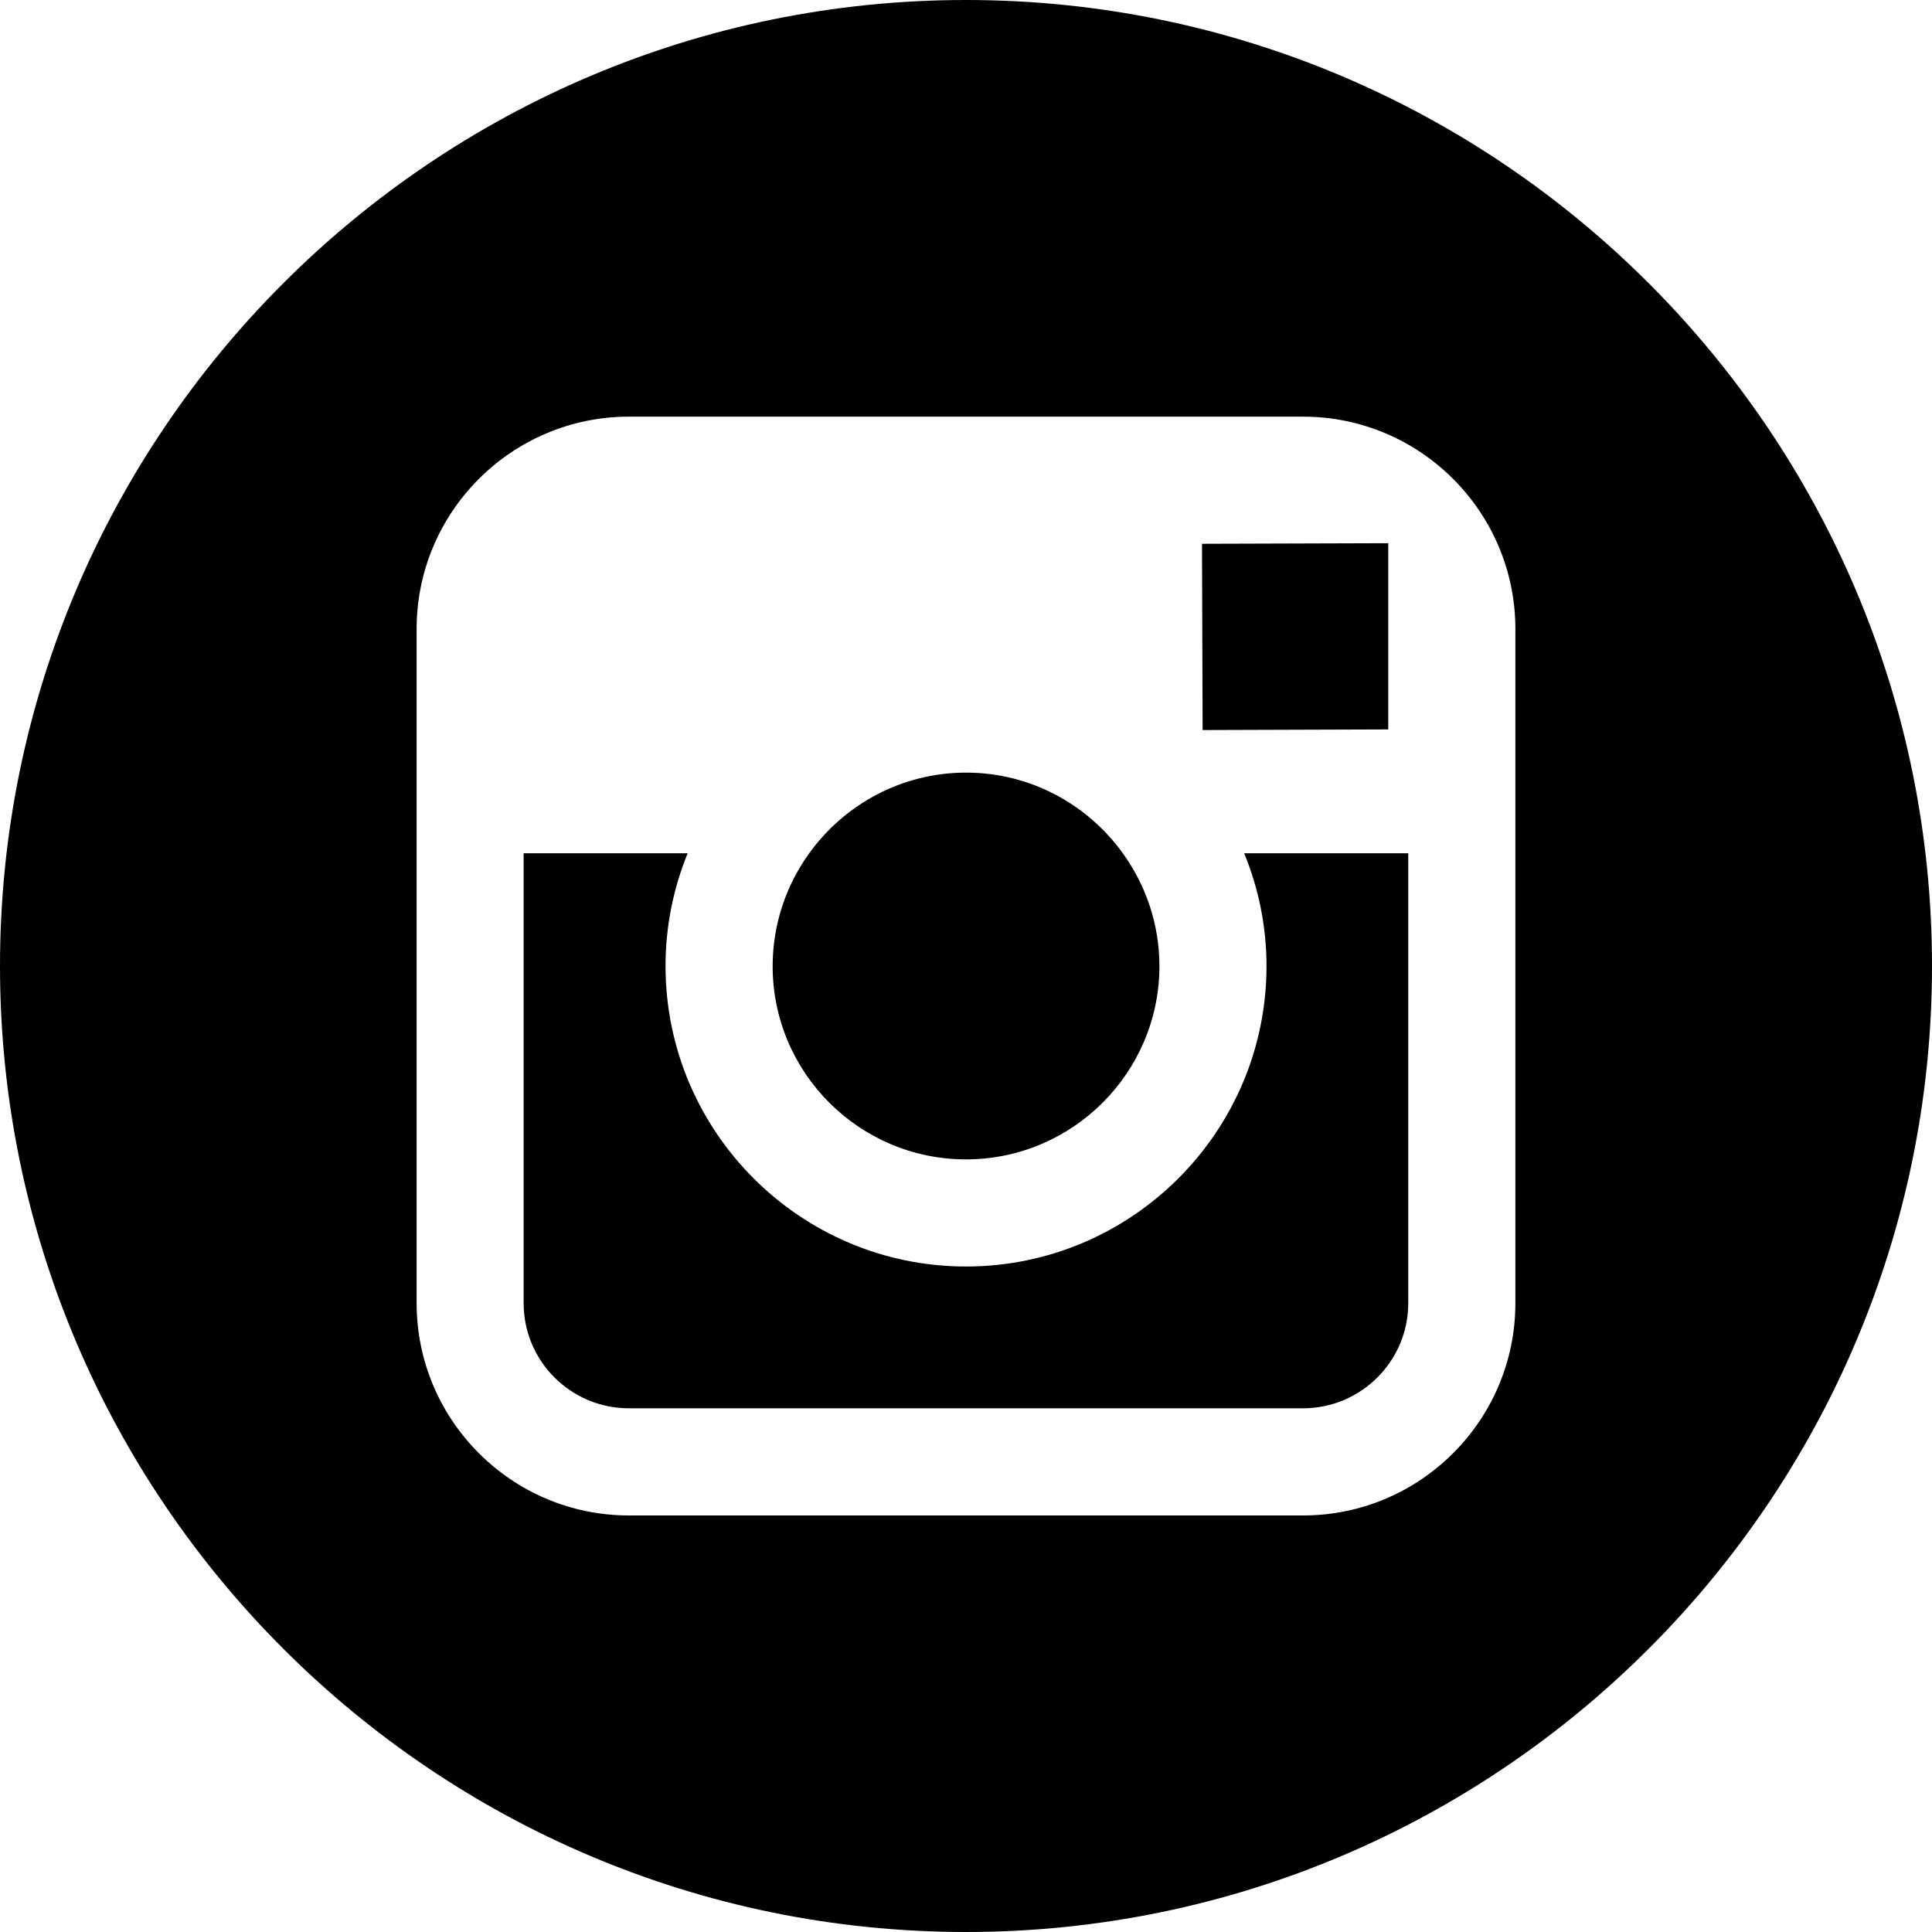
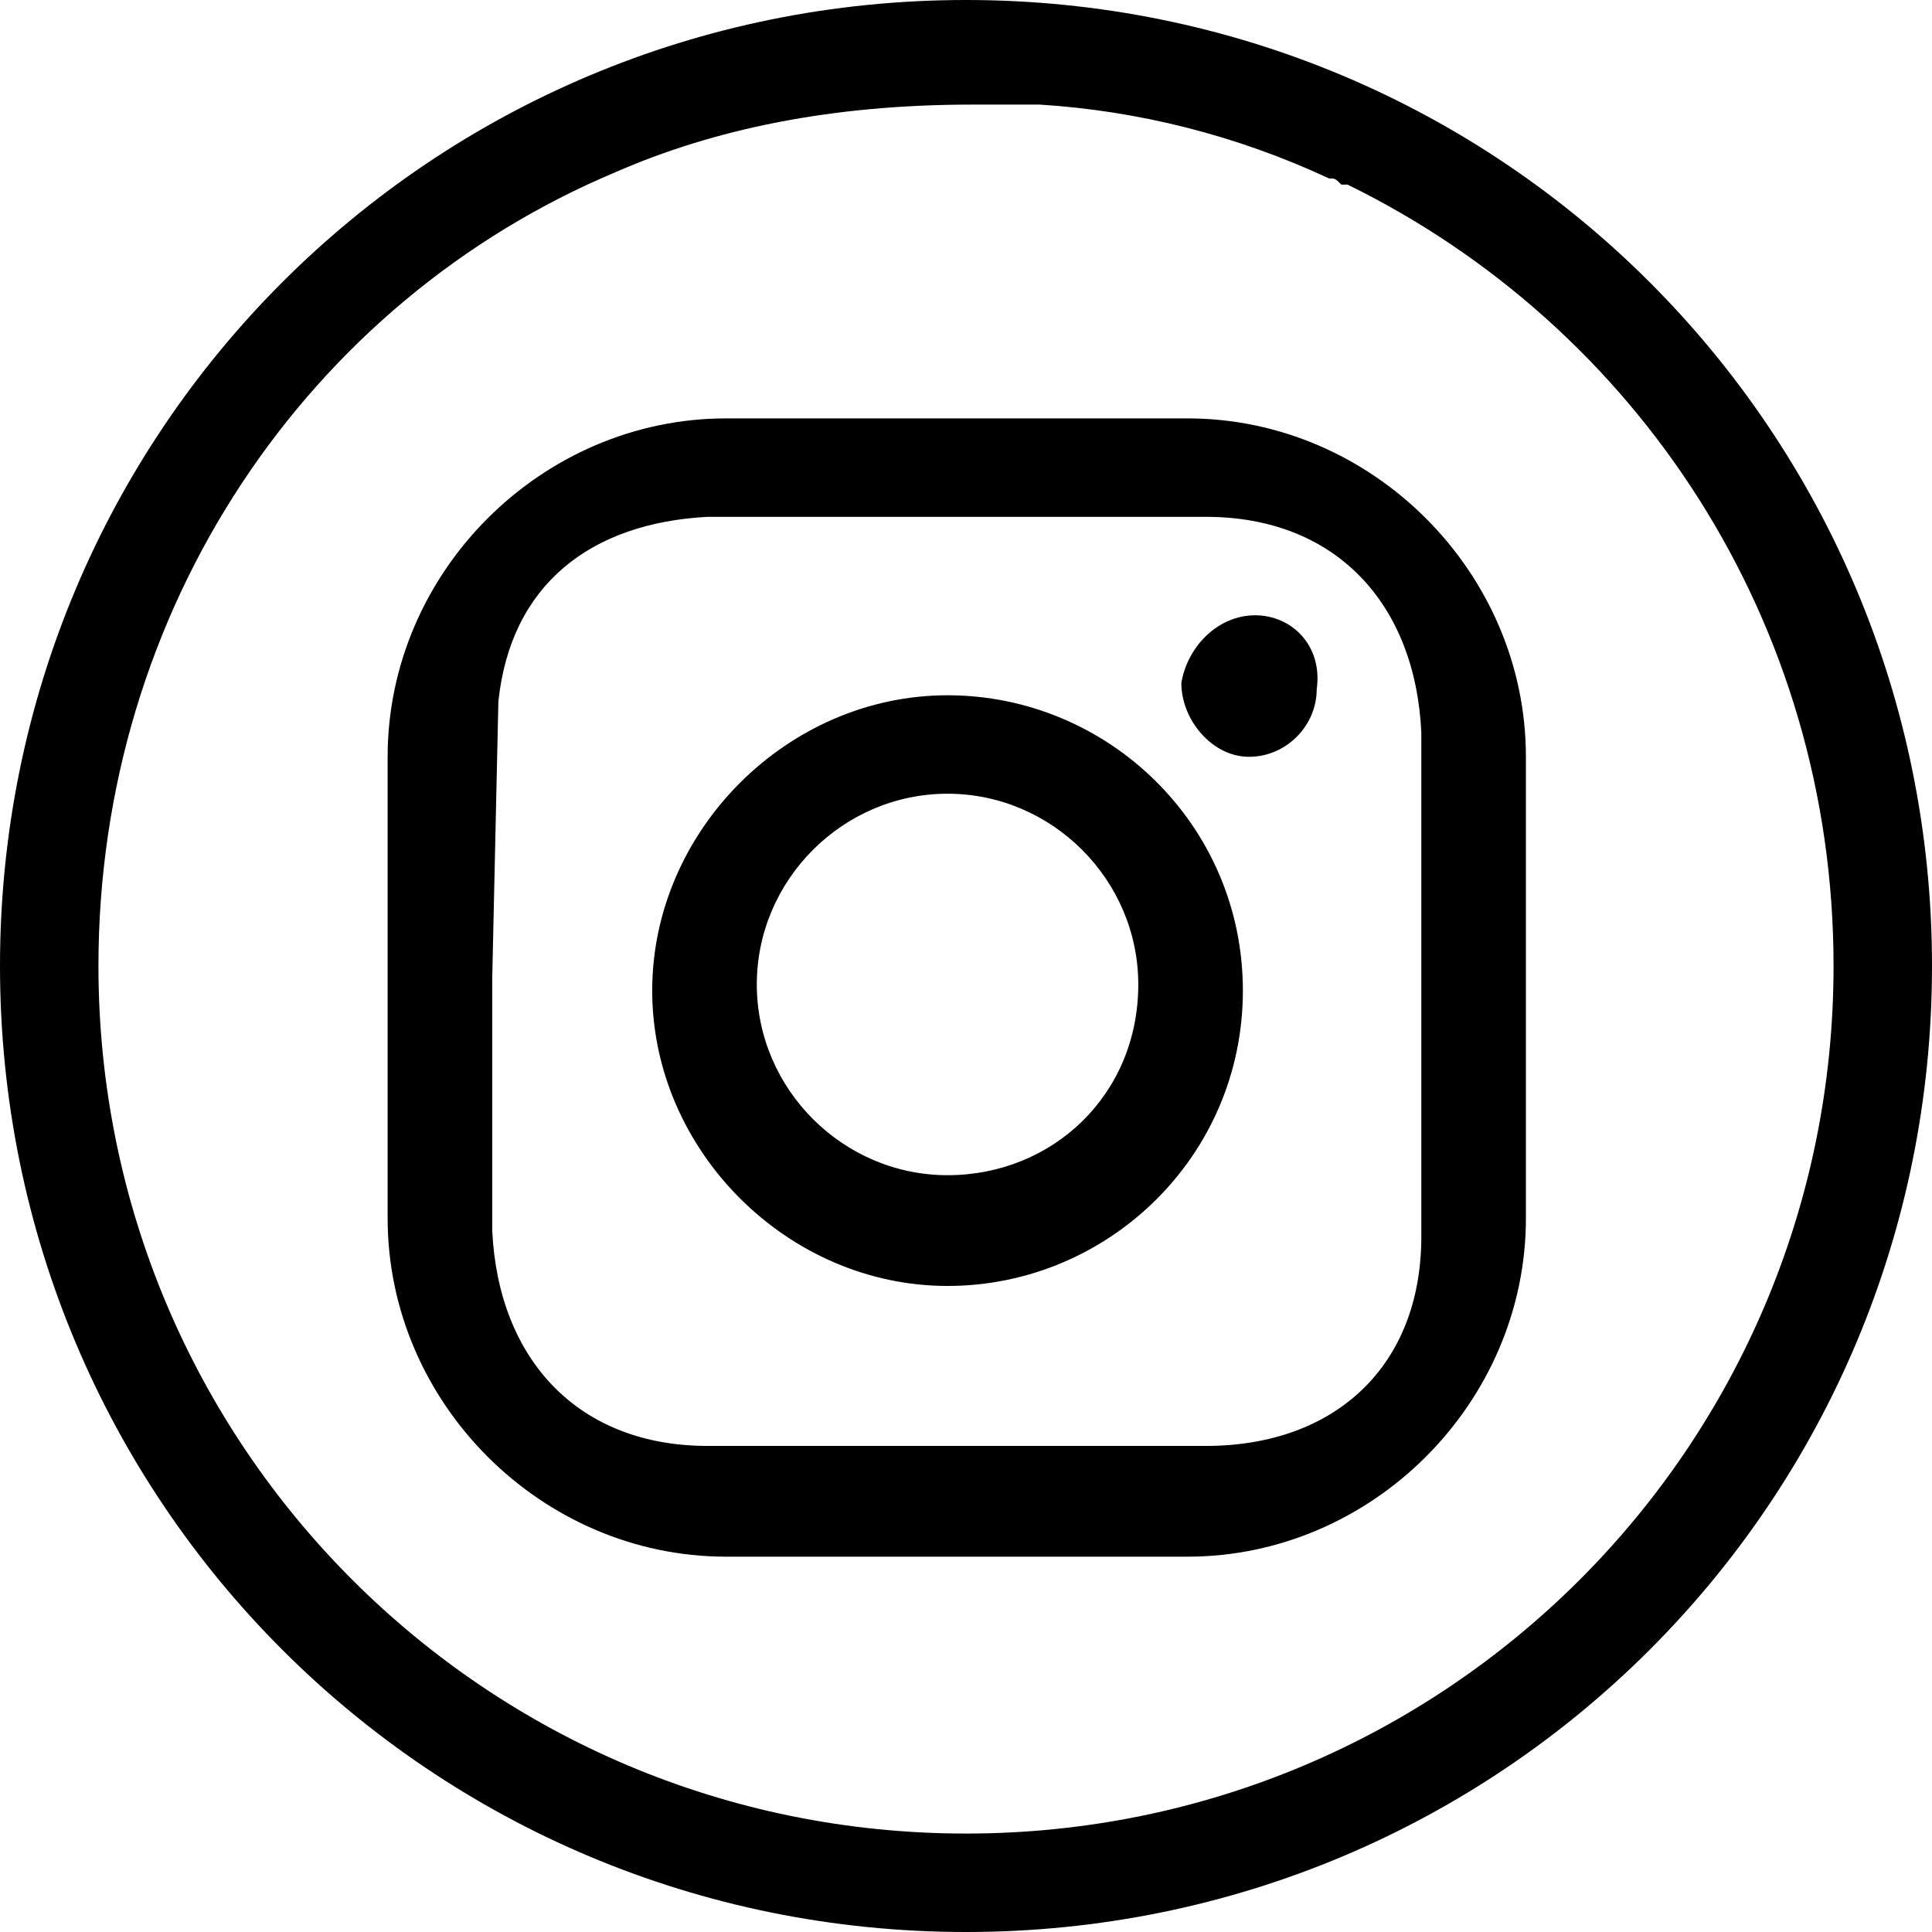
- <svg xmlns="http://www.w3.org/2000/svg" version="1.1" id="Capa_1" x="0px" y="0px" width="49.652px" height="49.652px" viewBox="0 0 49.652 49.652" style="enable-background:new 0 0 49.652 49.652;" xml:space="preserve">
+ <svg xmlns="http://www.w3.org/2000/svg" version="1.1" id="Layer_1" x="0px" y="0px" viewBox="0 0 31.4 31.4" style="enable-background:new 0 0 31.4 31.4;" xml:space="preserve">
  <g>
-     <g>
-       <g>
-         <path d="M24.825,29.796c2.739,0,4.972-2.229,4.972-4.97c0-1.082-0.354-2.081-0.94-2.897c-0.903-1.252-2.371-2.073-4.029-2.073     c-1.659,0-3.126,0.82-4.031,2.072c-0.588,0.816-0.939,1.815-0.94,2.897C19.854,27.566,22.085,29.796,24.825,29.796z" />
-         <polygon points="35.678,18.746 35.678,14.58 35.678,13.96 35.055,13.962 30.891,13.975 30.907,18.762    " />
-         <path d="M24.826,0C11.137,0,0,11.137,0,24.826c0,13.688,11.137,24.826,24.826,24.826c13.688,0,24.826-11.138,24.826-24.826     C49.652,11.137,38.516,0,24.826,0z M38.945,21.929v11.56c0,3.011-2.448,5.458-5.457,5.458H16.164     c-3.01,0-5.457-2.447-5.457-5.458v-11.56v-5.764c0-3.01,2.447-5.457,5.457-5.457h17.323c3.01,0,5.458,2.447,5.458,5.457V21.929z" />
-         <path d="M32.549,24.826c0,4.257-3.464,7.723-7.723,7.723c-4.259,0-7.722-3.466-7.722-7.723c0-1.024,0.204-2.003,0.568-2.897     h-4.215v11.56c0,1.494,1.213,2.704,2.706,2.704h17.323c1.491,0,2.706-1.21,2.706-2.704v-11.56h-4.217     C32.342,22.823,32.549,23.802,32.549,24.826z" />
-       </g>
-     </g>
+     <path d="M15.4,11.3c-2.6,0-4.8,2.2-4.8,4.8c0,2.6,2.2,4.8,4.8,4.8c2.6,0,4.8-2.1,4.8-4.8C20.2,13.4,18,11.3,15.4,11.3z M15.4,19.1   c-1.7,0-3.1-1.4-3.1-3.1c0-1.7,1.4-3.1,3.1-3.1c1.7,0,3.1,1.4,3.1,3.1C18.5,17.8,17.1,19.1,15.4,19.1z" />
+     <path d="M20.4,10c-0.6,0-1.1,0.5-1.2,1.1c0,0.6,0.5,1.2,1.1,1.2c0.6,0,1.1-0.5,1.1-1.1C21.5,10.5,21,10,20.4,10z" />
+     <path d="M19.3,6.8h-7.5c-3,0-5.5,2.5-5.5,5.5v7.5c0,3,2.5,5.5,5.5,5.5h7.5c3,0,5.5-2.5,5.5-5.5v-7.5C24.8,9.3,22.3,6.8,19.3,6.8z    M23.1,20.1c0,2.1-1.4,3.4-3.5,3.4c-2.7,0-5.4,0-8.1,0c-2.1,0-3.4-1.4-3.5-3.5c0-1.4,0-2.7,0-4.1l0.1-4.5c0.2-1.9,1.5-2.9,3.4-3   c2.7,0,5.4,0,8.1,0c2.1,0,3.4,1.4,3.5,3.5C23.1,14.7,23.1,17.4,23.1,20.1z" />
+     <path d="M15.7,0C7,0,0,7,0,15.7s7,15.7,15.7,15.7c8.7,0,15.7-7,15.7-15.7S24.4,0,15.7,0z M15.7,29.8c-7.8,0-14.1-6.3-14.1-14.1   C1.6,9.9,5,4.9,10,2.8c1.6-0.7,3.5-1.1,5.8-1.1c0.3,0,0.7,0,1.1,0c1.6,0.1,3.2,0.5,4.7,1.2c0.1,0,0.1,0,0.2,0.1   C21.8,3,21.9,3,21.9,3c4.7,2.3,7.9,7.1,7.9,12.7C29.8,23.5,23.5,29.8,15.7,29.8z" />
  </g>
-   <g>
- </g>
-   <g>
- </g>
-   <g>
- </g>
-   <g>
- </g>
-   <g>
- </g>
-   <g>
- </g>
-   <g>
- </g>
-   <g>
- </g>
-   <g>
- </g>
-   <g>
- </g>
-   <g>
- </g>
-   <g>
- </g>
-   <g>
- </g>
-   <g>
- </g>
-   <g>
- </g>
</svg>
